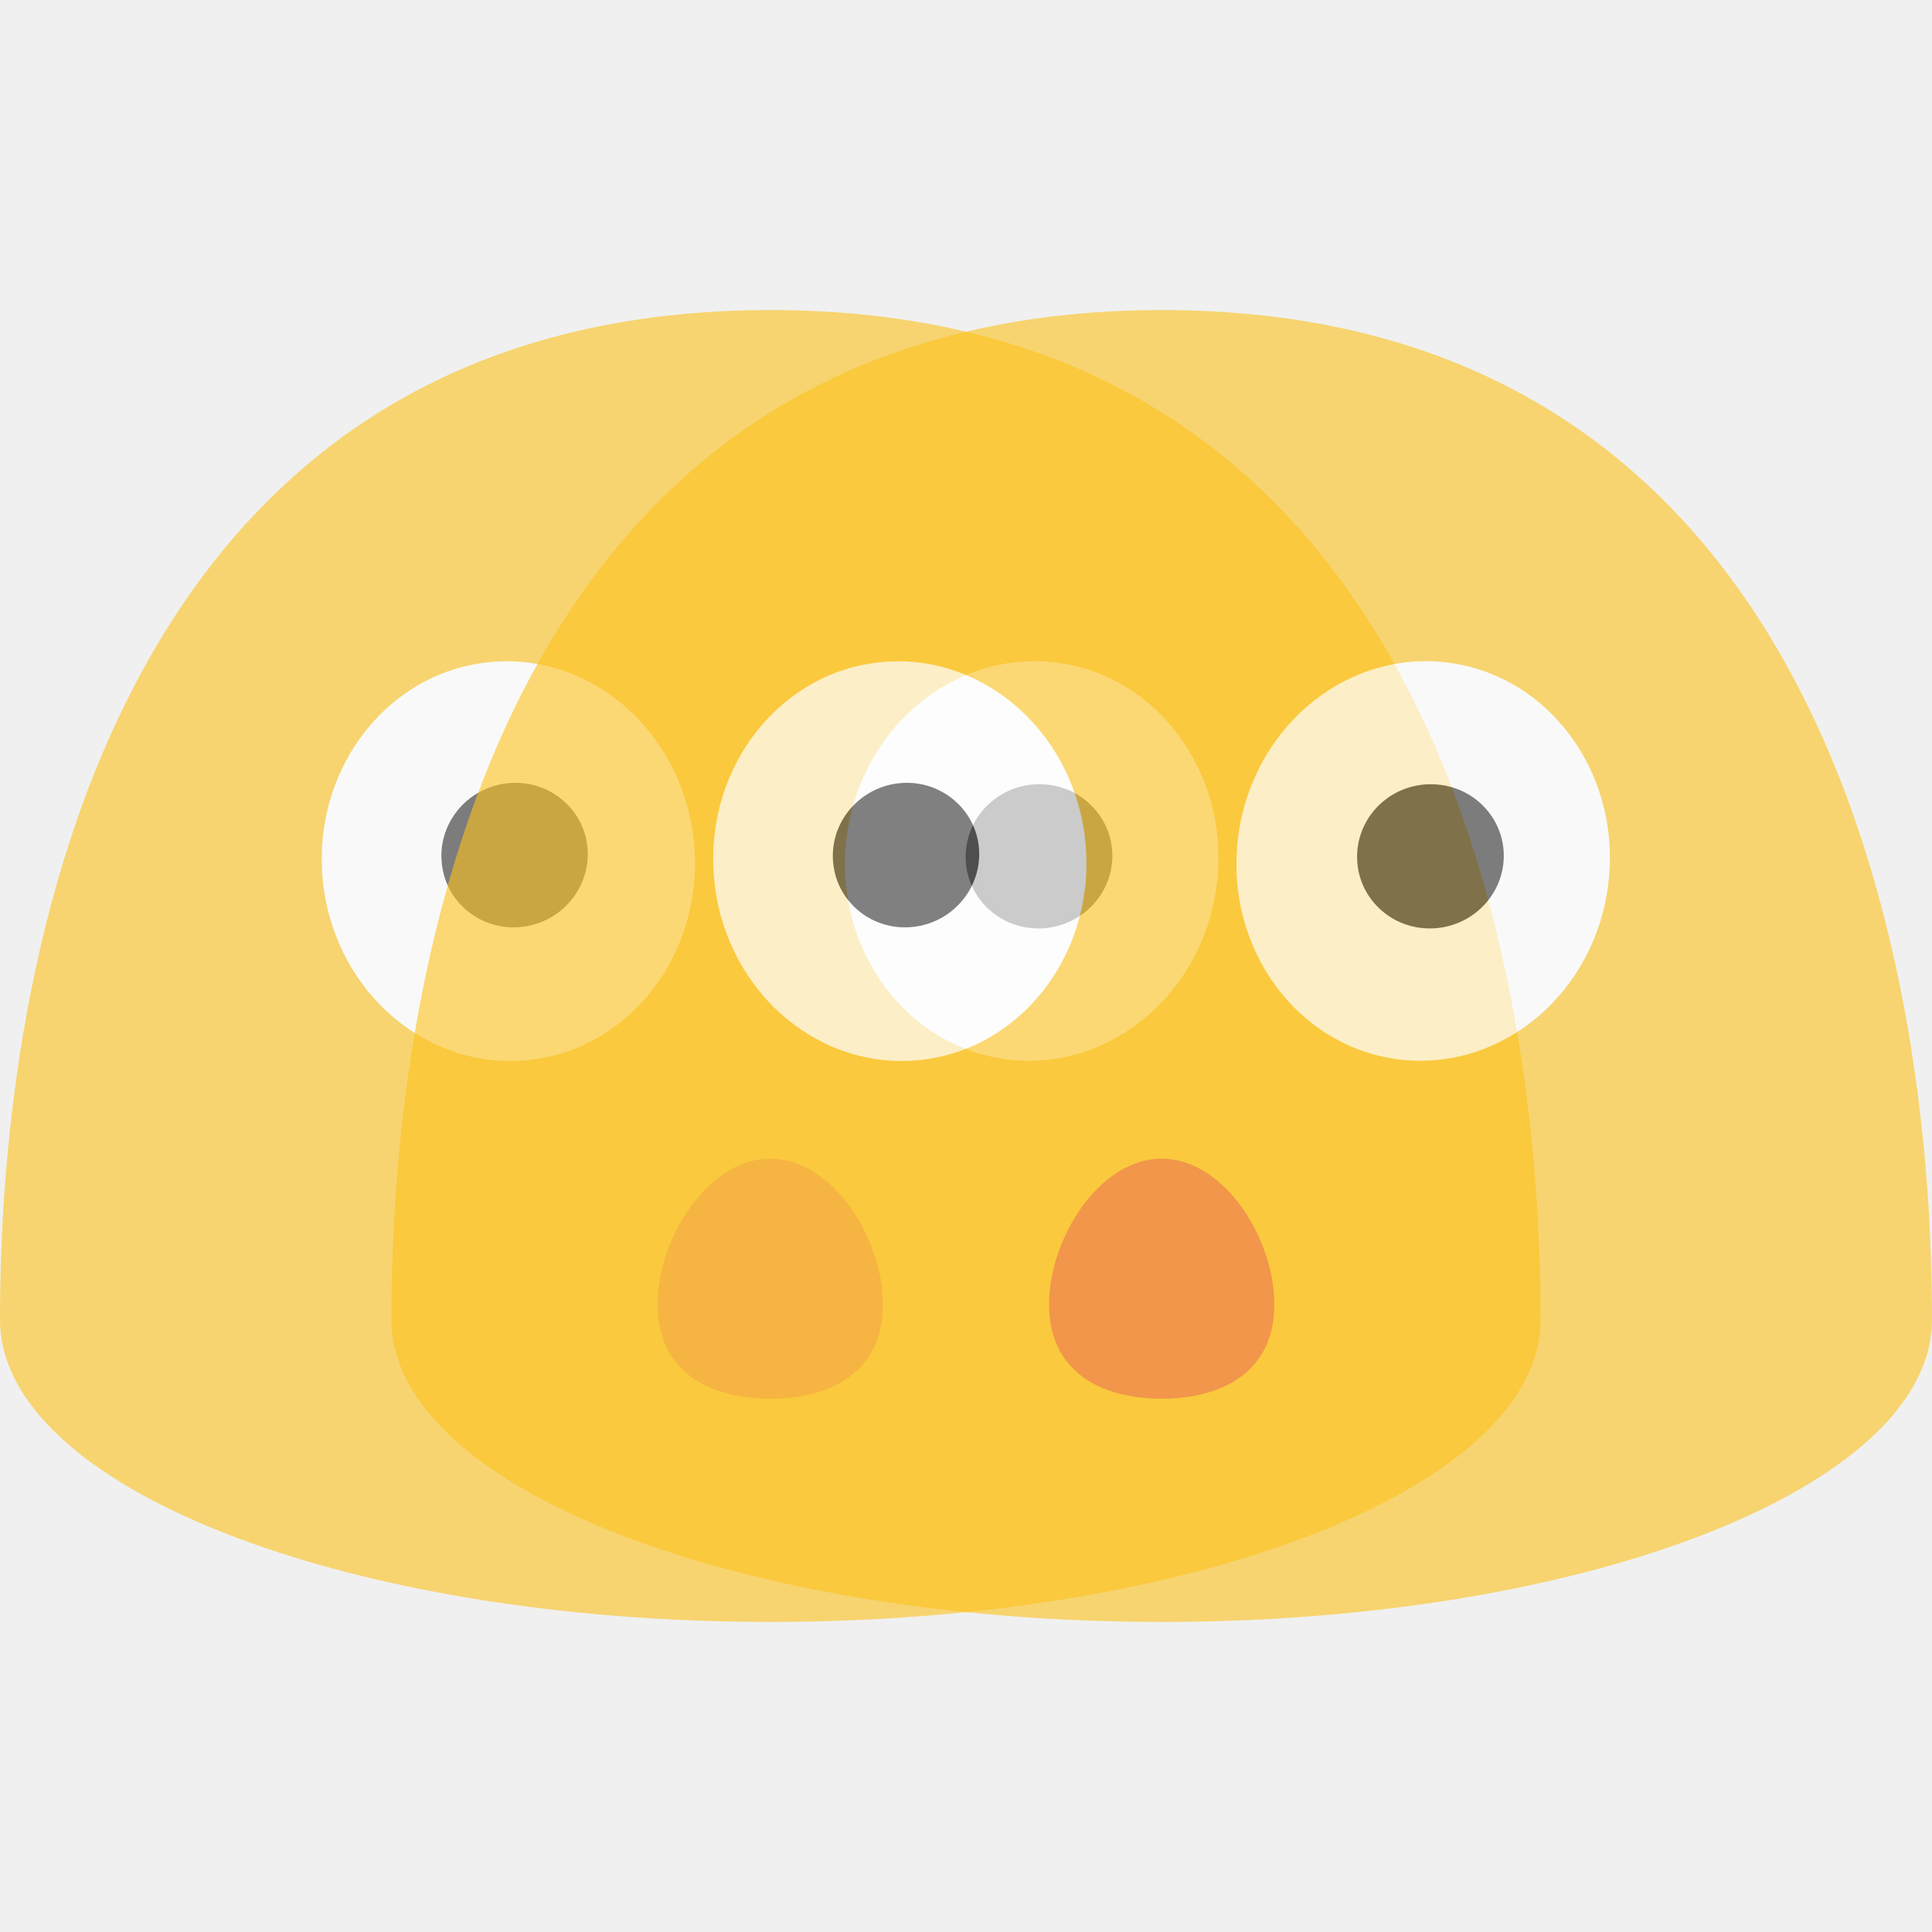
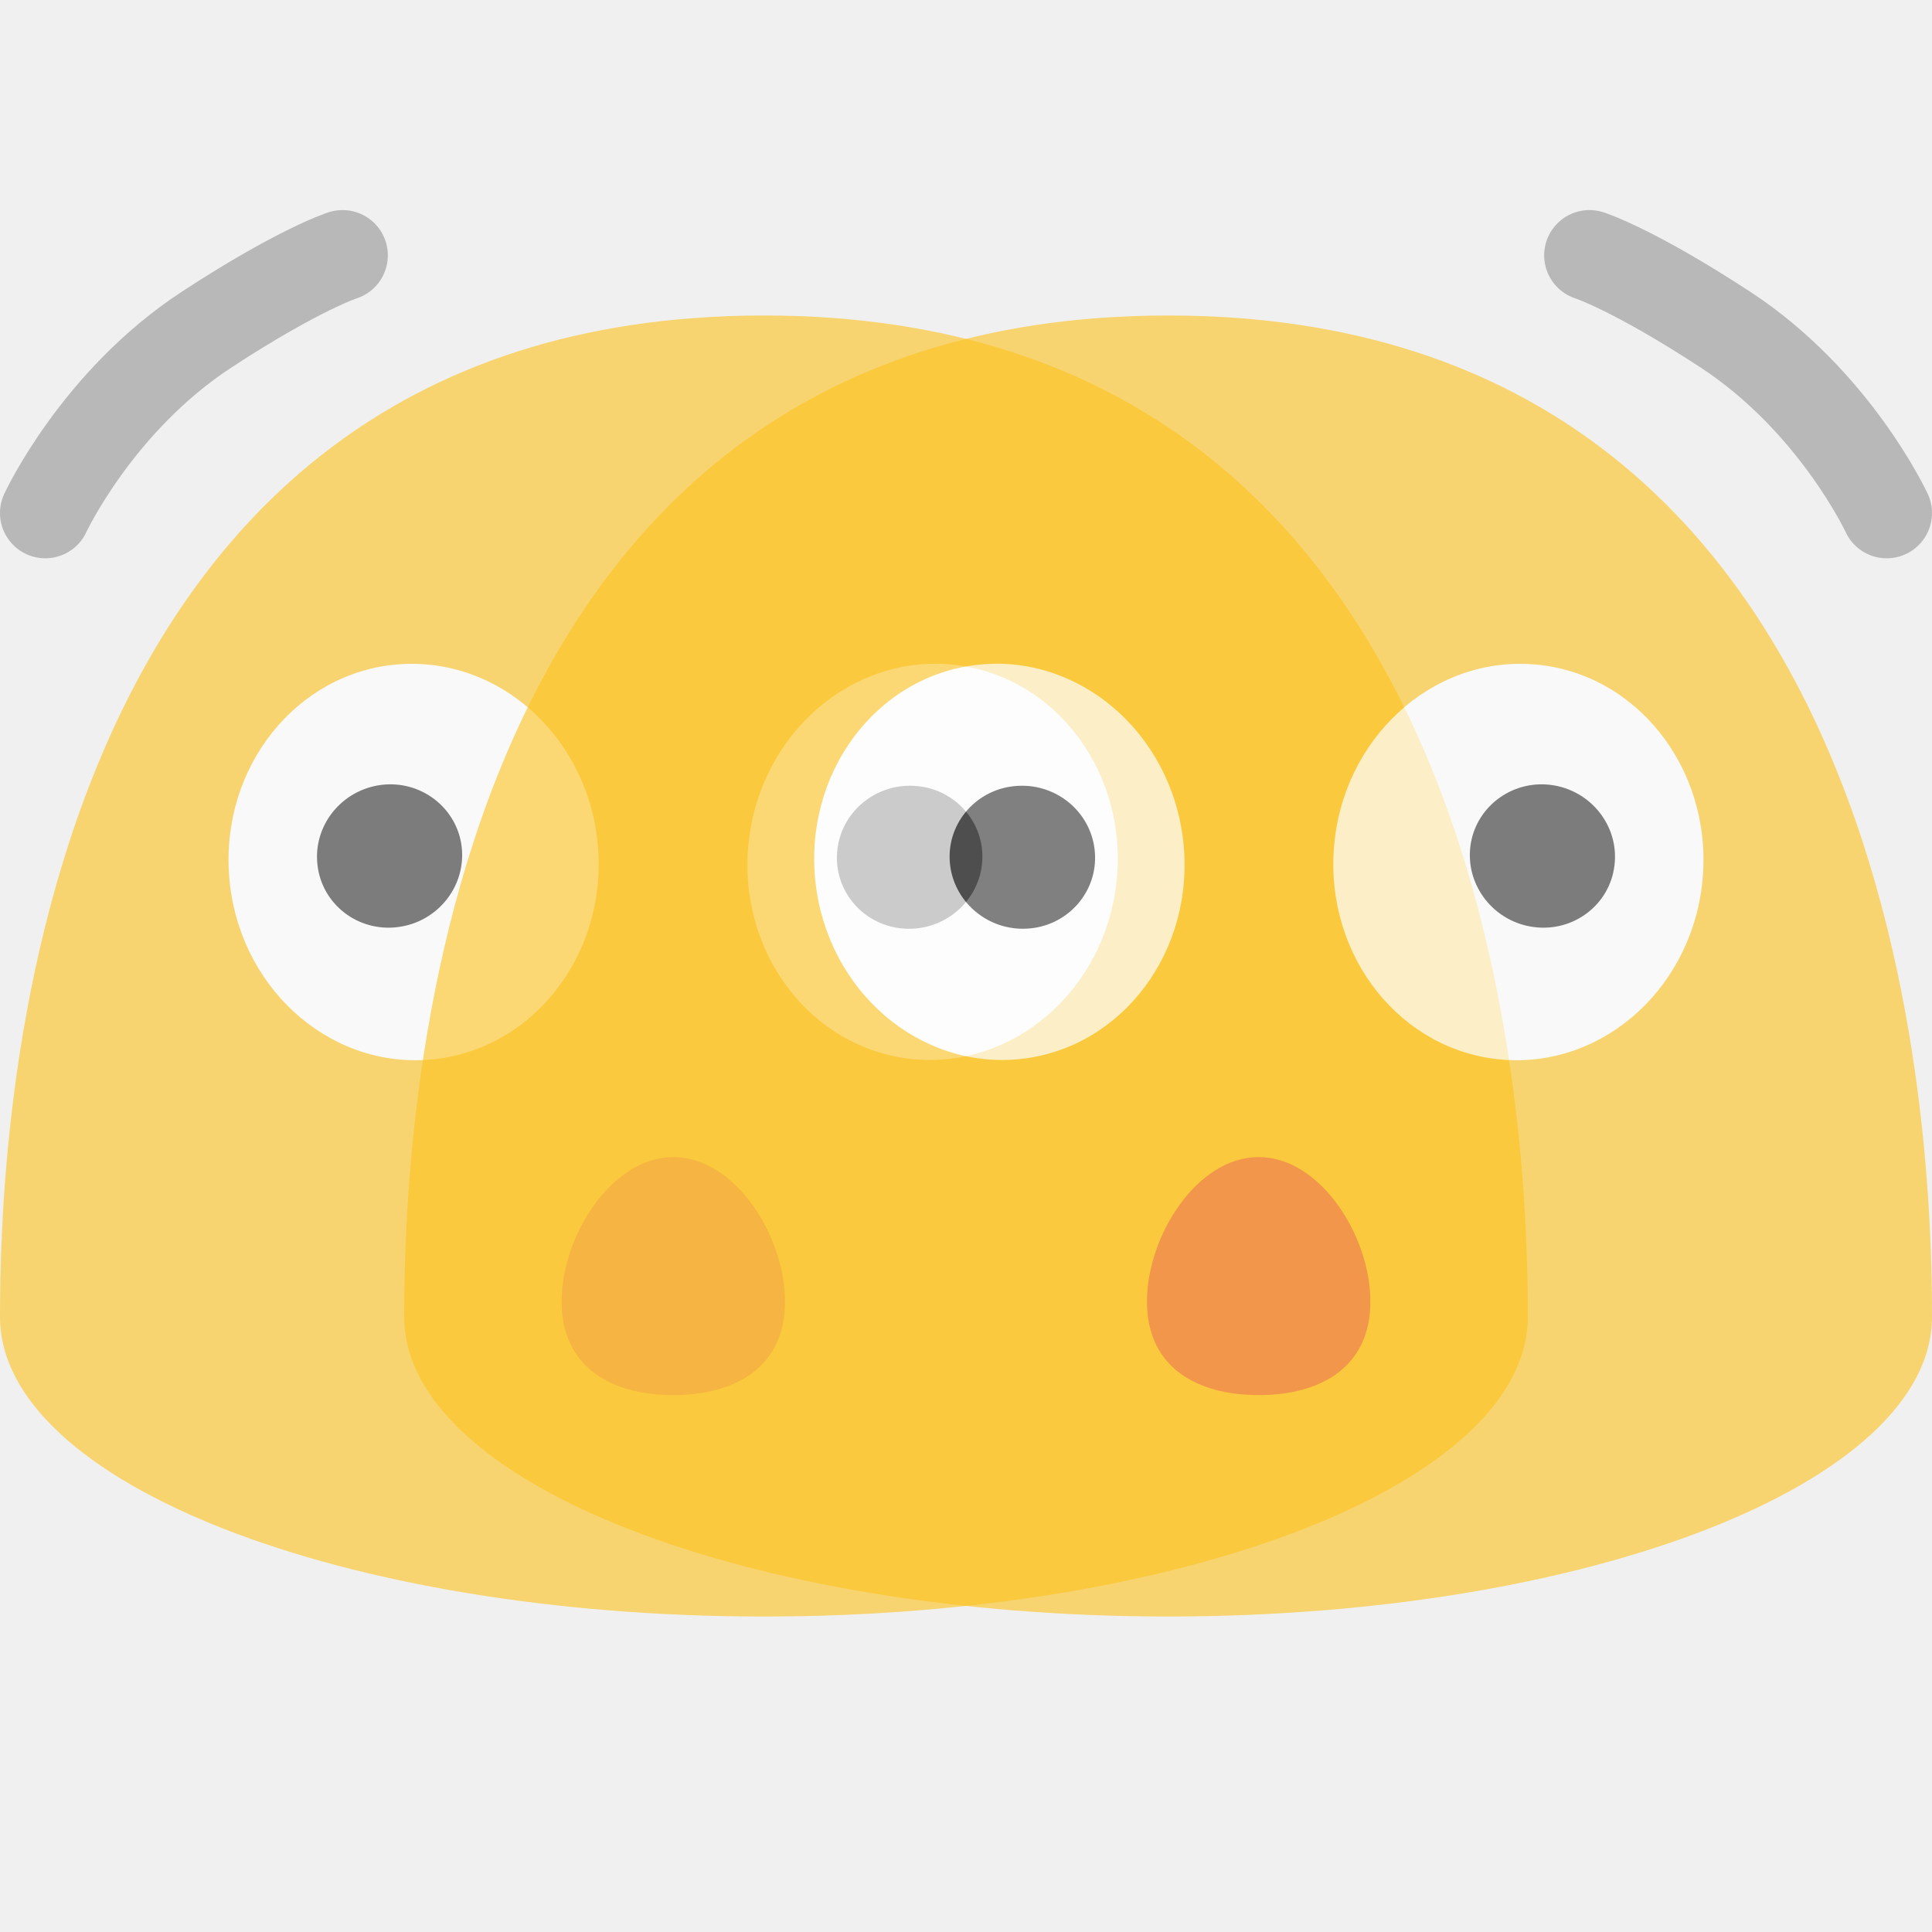
<svg xmlns="http://www.w3.org/2000/svg" width="128px" height="128px" version="1.1" xml:space="preserve" style="fill-rule:evenodd;clip-rule:evenodd;stroke-linejoin:round;stroke-miterlimit:2;" id="svg24">
  <defs id="defs28" />
-   <g id="g5887" style="opacity:0.6;stroke-width:1.102" transform="matrix(0.9077273,0,0,0.9077273,1.2290719e-7,5.90545)">
-     <path d="M 56.221,16.124 C 1.294,16.124 1.332e-6,77.649 1.332e-6,89.82 1.332e-6,102.009 25.162,111.876 56.221,111.876 c 31.05,0 56.221,-9.867 56.221,-22.056 0,-12.171 -1.303,-73.696 -56.221,-73.696 z" style="opacity:1;fill:#fcc21b;fill-opacity:1;fill-rule:nonzero;stroke-width:0.883" id="path2" />
-     <g id="g5149" transform="matrix(0.878453,0,0,0.878453,1.6190054e-7,7.779005)" style="stroke-width:1.254">
-       <path d="m 73.358,92.121 c 0,5.506 -4.188,7.829 -9.358,7.829 -5.17,0 -9.358,-2.323 -9.358,-7.829 0,-5.506 4.188,-12.113 9.358,-12.113 5.17,0 9.358,6.607 9.358,12.113 z" style="fill:#ed6c30;fill-rule:nonzero;stroke-width:1.005" id="path19" />
-       <g id="g3497" transform="translate(-0.01289595,7.888334)" style="stroke-width:1.254">
-         <g id="g3489" style="stroke-width:1.254">
-           <ellipse cx="85.74" cy="47.39" rx="16.61" ry="15.5" style="fill:#ffffff;stroke-width:1.254" transform="matrix(0.1106,-0.9939,0.9939,0.1106,29.1513,127.3626)" id="ellipse3485" />
-           <path d="m 92.42,47.36 c -0.23,3.3 -3.14,5.82 -6.49,5.62 -3.36,-0.19 -5.9,-3.04 -5.67,-6.34 0.22,-3.31 3.12,-5.82 6.48,-5.62 3.36,0.19 5.91,3.04 5.68,6.34" style="fill:#2f2f2f;stroke-width:1.254" id="path3487" />
+   <g id="g5887" style="opacity:0.6;stroke-width:1.111" transform="matrix(0.9002082,0,0,0.9002082,-1.1990774e-6,6.386673)">
+     <path d="M 56.221,16.124 C 1.294,16.124 1.332e-6,77.649 1.332e-6,89.82 1.332e-6,102.009 25.162,111.876 56.221,111.876 c 31.05,0 56.221,-9.867 56.221,-22.056 0,-12.171 -1.303,-73.696 -56.221,-73.696 z" style="opacity:1;fill:#fcc21b;fill-opacity:1;fill-rule:nonzero;stroke-width:0.89" id="path2" />
+     <g id="g5149" transform="matrix(0.878453,0,0,0.878453,1.6190054e-7,7.779005)" style="stroke-width:1.265">
+       <path d="m 65.77,92.121 c 0,5.506 -4.188,7.829 -9.358,7.829 -5.17,0 -9.358,-2.323 -9.358,-7.829 0,-5.506 4.188,-12.113 9.358,-12.113 5.17,0 9.358,6.607 9.358,12.113 z" style="fill:#ed6c30;fill-rule:nonzero;stroke-width:1.013" id="path19" />
+       <g id="g3497" transform="translate(-0.01289595,7.888334)" style="stroke-width:1.265">
+         <g id="g3489" style="stroke-width:1.265">
+           <ellipse cx="-38.453" cy="82.909" rx="16.611" ry="15.501" style="fill:#ffffff;stroke-width:1.265" transform="rotate(-83.65032)" id="ellipse3485" />
+           <path d="m 82.304,47.36 c -0.23,3.3 -3.14,5.82 -6.49,5.62 -3.36,-0.19 -5.9,-3.04 -5.67,-6.34 0.22,-3.31 3.12,-5.82 6.48,-5.62 3.36,0.19 5.91,3.04 5.68,6.34" style="fill:#2f2f2f;stroke-width:1.265" id="path3487" />
        </g>
-         <g id="g3495" style="stroke-width:1.254">
-           <ellipse cx="42.25" cy="47.4" rx="15.5" ry="16.61" style="fill:#ffffff;stroke-width:1.254" transform="matrix(0.9972,-0.0752,0.0752,0.9972,-3.4436,3.3101)" id="ellipse3491" />
-           <path d="m 48.81,46.13 c 0.38,3.29 -2.01,6.3 -5.34,6.72 -3.34,0.43 -6.36,-1.9 -6.74,-5.18 -0.4,-3.29 1.99,-6.3 5.33,-6.73 3.33,-0.42 6.36,1.91 6.75,5.19" style="fill:#2f2f2f;stroke-width:1.254" id="path3493" />
+         <g id="g3495" style="stroke-width:1.265">
+           <ellipse cx="31.003" cy="49.873" rx="15.5" ry="16.611" style="fill:#ffffff;stroke-width:1.265" transform="rotate(-4.312578)" id="ellipse3491" />
+           <path d="m 38.694,46.13 c 0.38,3.29 -2.01,6.3 -5.34,6.72 -3.34,0.43 -6.36,-1.9 -6.74,-5.18 -0.4,-3.29 1.99,-6.3 5.33,-6.73 3.33,-0.42 6.36,1.91 6.75,5.19" style="fill:#2f2f2f;stroke-width:1.265" id="path3493" />
        </g>
      </g>
    </g>
  </g>
-   <g id="g5909" style="opacity:0.6;stroke-width:1.102" transform="matrix(0.9077273,0,0,0.9077273,25.93332,5.90545)">
-     <path d="M 56.221,16.124 C 1.294,16.124 1.332e-6,77.649 1.332e-6,89.82 1.332e-6,102.009 25.162,111.876 56.221,111.876 c 31.05,0 56.221,-9.867 56.221,-22.056 0,-12.171 -1.303,-73.696 -56.221,-73.696 z" style="opacity:1;fill:#fcc21b;fill-opacity:1;fill-rule:nonzero;stroke-width:0.883" id="path5889" />
-     <g id="g5907" transform="matrix(0.878453,0,0,0.878453,1.6190054e-7,7.779005)" style="stroke-width:1.254">
-       <path d="m 73.358,92.121 c 0,5.506 -4.188,7.829 -9.358,7.829 -5.17,0 -9.358,-2.323 -9.358,-7.829 0,-5.506 4.188,-12.113 9.358,-12.113 5.17,0 9.358,6.607 9.358,12.113 z" style="fill:#ed6c30;fill-rule:nonzero;stroke-width:1.005" id="path5891" />
-       <g id="g5905" transform="translate(-0.01289595,7.888334)" style="stroke-width:1.254">
-         <g id="g5897" style="stroke-width:1.254">
-           <ellipse cx="85.74" cy="47.39" rx="16.61" ry="15.5" style="fill:#ffffff;stroke-width:1.254" transform="matrix(0.1106,-0.9939,0.9939,0.1106,29.1513,127.3626)" id="ellipse5893" />
-           <path d="m 92.42,47.36 c -0.23,3.3 -3.14,5.82 -6.49,5.62 -3.36,-0.19 -5.9,-3.04 -5.67,-6.34 0.22,-3.31 3.12,-5.82 6.48,-5.62 3.36,0.19 5.91,3.04 5.68,6.34" style="fill:#2f2f2f;stroke-width:1.254" id="path5895" />
+   <g id="g19746" style="opacity:0.6;stroke-width:1.111" transform="matrix(-0.9002082,0,0,0.9002082,128,6.386673)">
+     <path d="M 56.221,16.124 C 1.294,16.124 1.332e-6,77.649 1.332e-6,89.82 1.332e-6,102.009 25.162,111.876 56.221,111.876 c 31.05,0 56.221,-9.867 56.221,-22.056 0,-12.171 -1.303,-73.696 -56.221,-73.696 z" style="opacity:1;fill:#fcc21b;fill-opacity:1;fill-rule:nonzero;stroke-width:0.89" id="path19726" />
+     <g id="g19744" transform="matrix(0.878453,0,0,0.878453,1.6190054e-7,7.779005)" style="stroke-width:1.265">
+       <path d="m 65.77,92.121 c 0,5.506 -4.188,7.829 -9.358,7.829 -5.17,0 -9.358,-2.323 -9.358,-7.829 0,-5.506 4.188,-12.113 9.358,-12.113 5.17,0 9.358,6.607 9.358,12.113 z" style="fill:#ed6c30;fill-rule:nonzero;stroke-width:1.013" id="path19728" />
+       <g id="g19742" transform="translate(-0.01289595,7.888334)" style="stroke-width:1.265">
+         <g id="g19734" style="stroke-width:1.265">
+           <ellipse cx="-38.453" cy="82.909" rx="16.611" ry="15.501" style="fill:#ffffff;stroke-width:1.265" transform="rotate(-83.65032)" id="ellipse19730" />
+           <path d="m 82.304,47.36 c -0.23,3.3 -3.14,5.82 -6.49,5.62 -3.36,-0.19 -5.9,-3.04 -5.67,-6.34 0.22,-3.31 3.12,-5.82 6.48,-5.62 3.36,0.19 5.91,3.04 5.68,6.34" style="fill:#2f2f2f;stroke-width:1.265" id="path19732" />
        </g>
-         <g id="g5903" style="stroke-width:1.254">
-           <ellipse cx="42.25" cy="47.4" rx="15.5" ry="16.61" style="fill:#ffffff;stroke-width:1.254" transform="matrix(0.9972,-0.0752,0.0752,0.9972,-3.4436,3.3101)" id="ellipse5899" />
-           <path d="m 48.81,46.13 c 0.38,3.29 -2.01,6.3 -5.34,6.72 -3.34,0.43 -6.36,-1.9 -6.74,-5.18 -0.4,-3.29 1.99,-6.3 5.33,-6.73 3.33,-0.42 6.36,1.91 6.75,5.19" style="fill:#2f2f2f;stroke-width:1.254" id="path5901" />
+         <g id="g19740" style="stroke-width:1.265">
+           <ellipse cx="31.003" cy="49.873" rx="15.5" ry="16.611" style="fill:#ffffff;stroke-width:1.265" transform="rotate(-4.312578)" id="ellipse19736" />
+           <path d="m 38.694,46.13 c 0.38,3.29 -2.01,6.3 -5.34,6.72 -3.34,0.43 -6.36,-1.9 -6.74,-5.18 -0.4,-3.29 1.99,-6.3 5.33,-6.73 3.33,-0.42 6.36,1.91 6.75,5.19" style="fill:#2f2f2f;stroke-width:1.265" id="path19738" />
        </g>
      </g>
    </g>
  </g>
+   <path style="font-variation-settings:'opsz' 12, 'wght' 400;fill:none;stroke:#808080;stroke-width:6;stroke-linecap:round;stroke-dasharray:none;stroke-opacity:0.5;paint-order:stroke fill markers" d="m 3,33.988 c 0,0 3.432,-7.404 10.691,-12.152 6.115,-4 9.004,-4.918 9.004,-4.918" id="path37119" />
+   <path style="font-variation-settings:'opsz' 12, 'wght' 400;fill:none;stroke:#808080;stroke-width:6;stroke-linecap:round;stroke-dasharray:none;stroke-opacity:0.5;paint-order:stroke fill markers" d="m 125,33.988 c 0,0 -3.432,-7.404 -10.691,-12.152 -6.115,-4 -9.004,-4.918 -9.004,-4.918" id="path21825" />
</svg>
